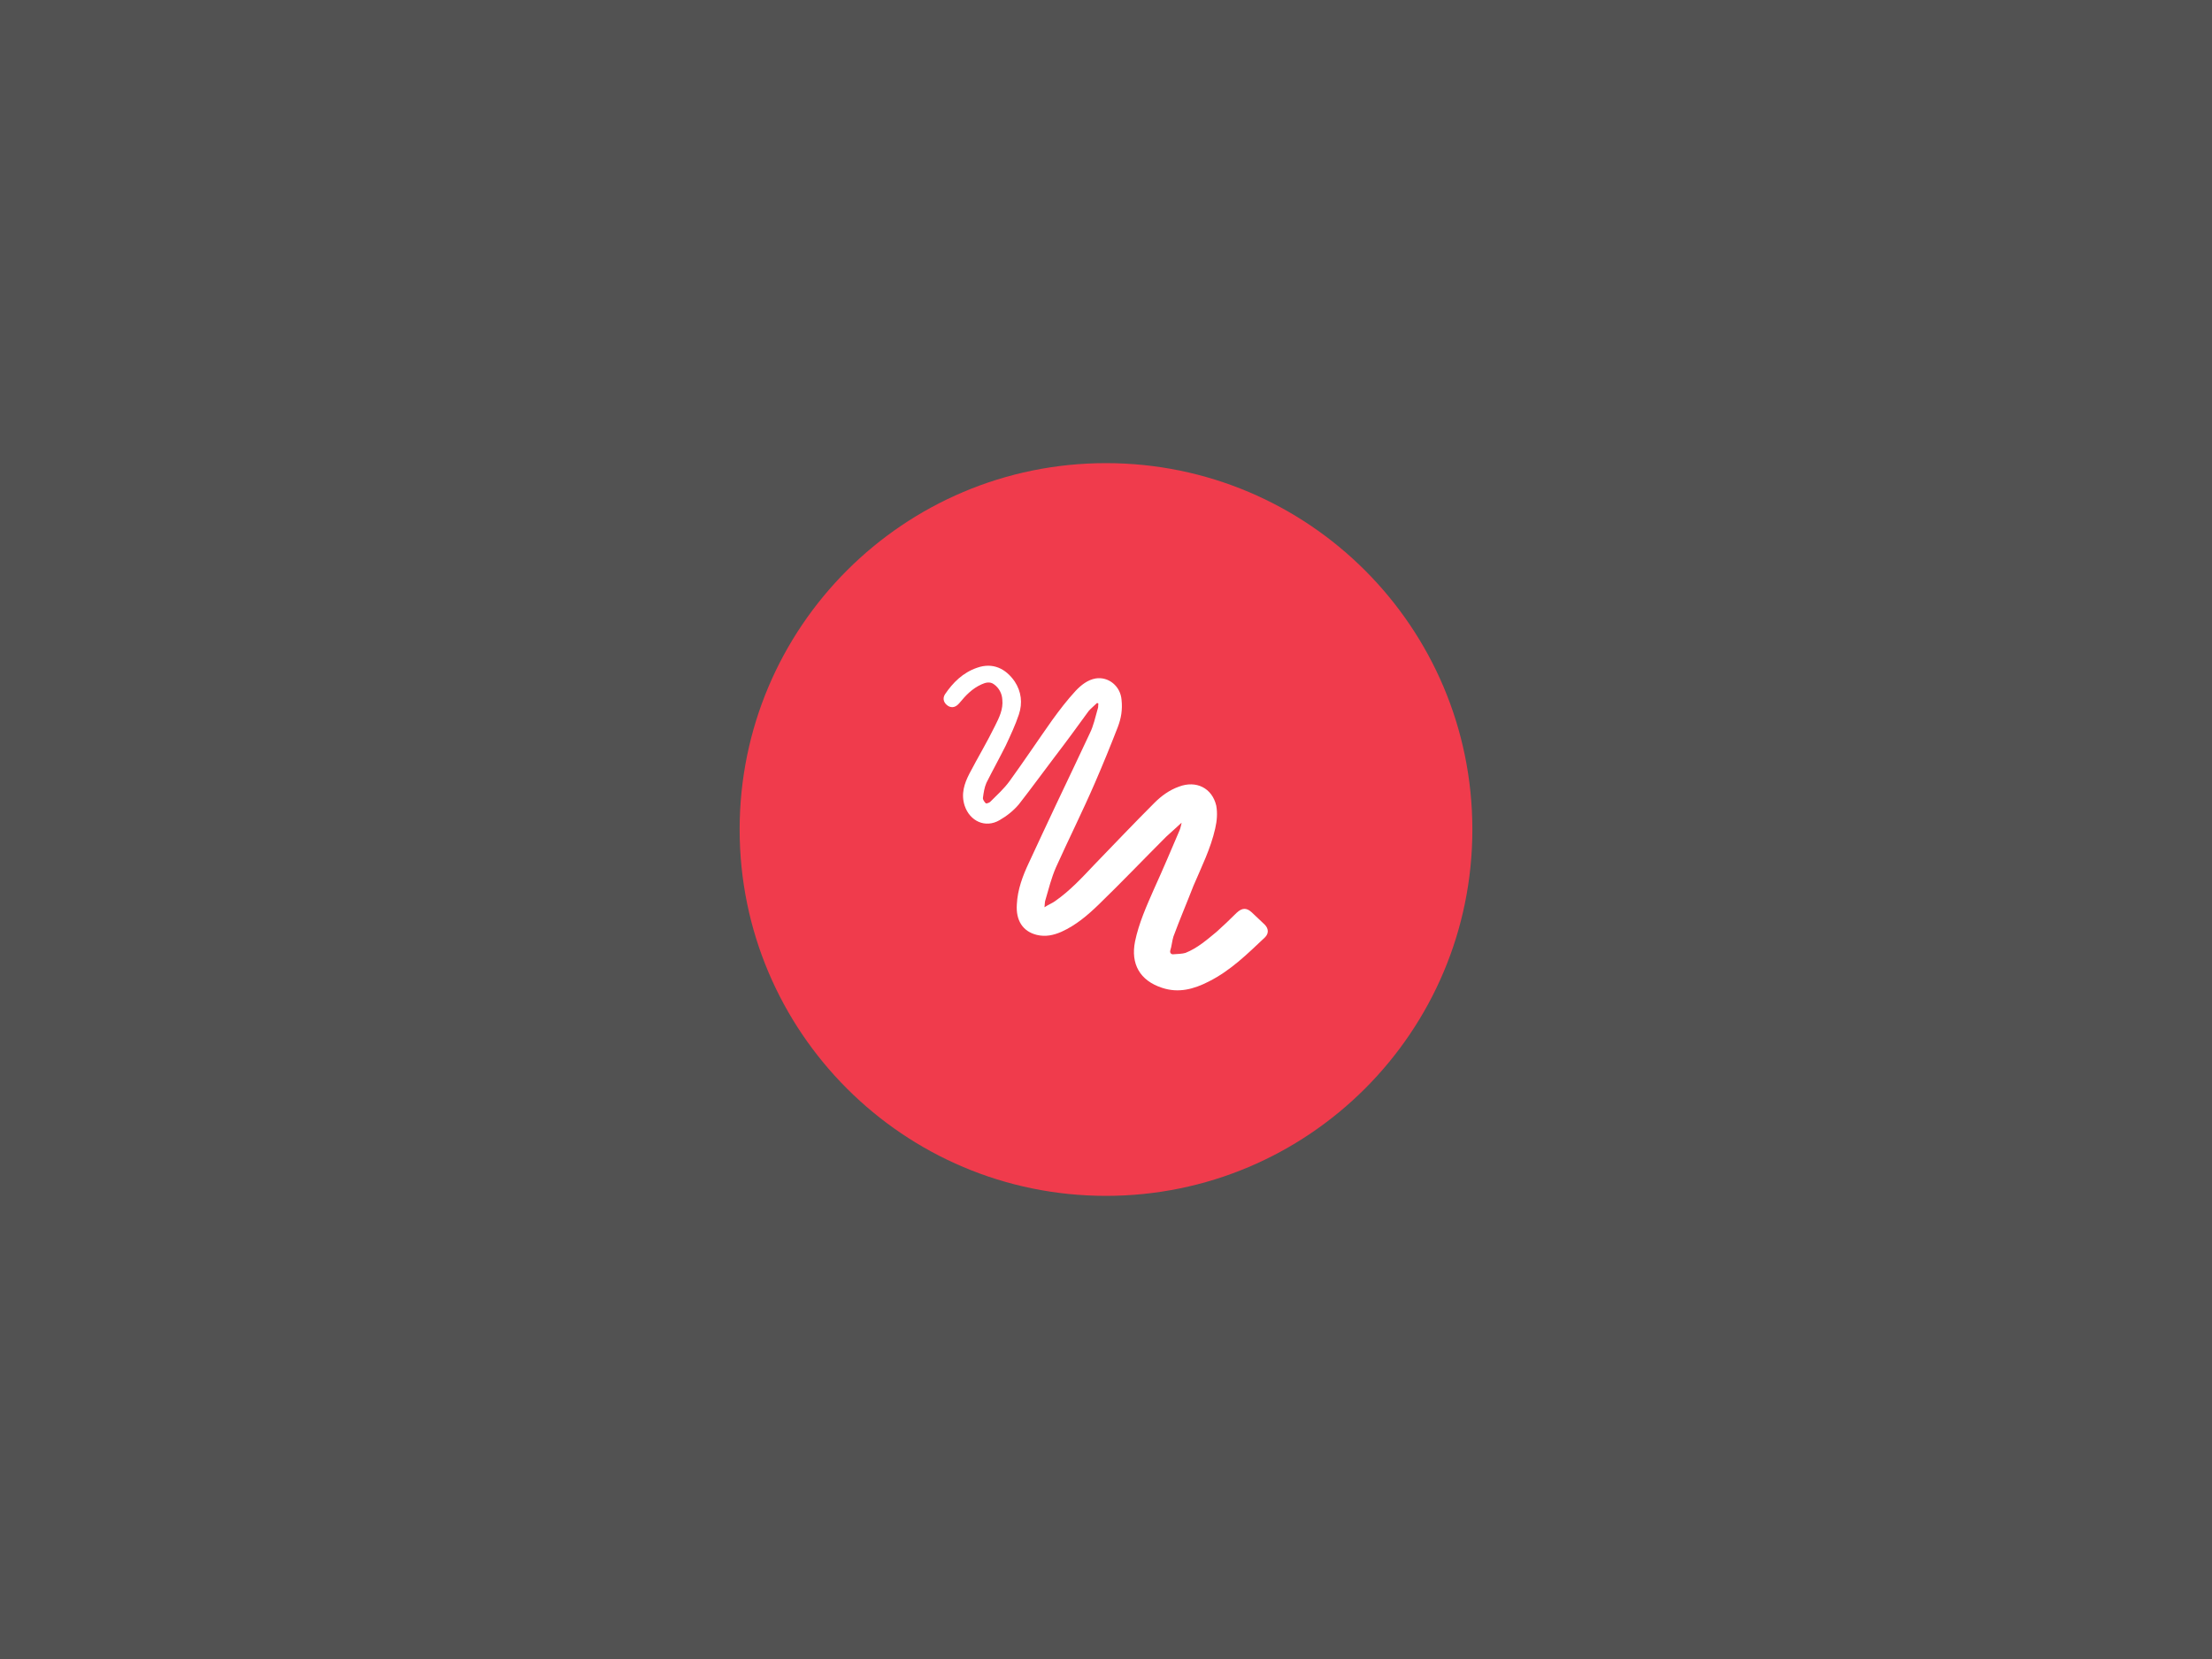
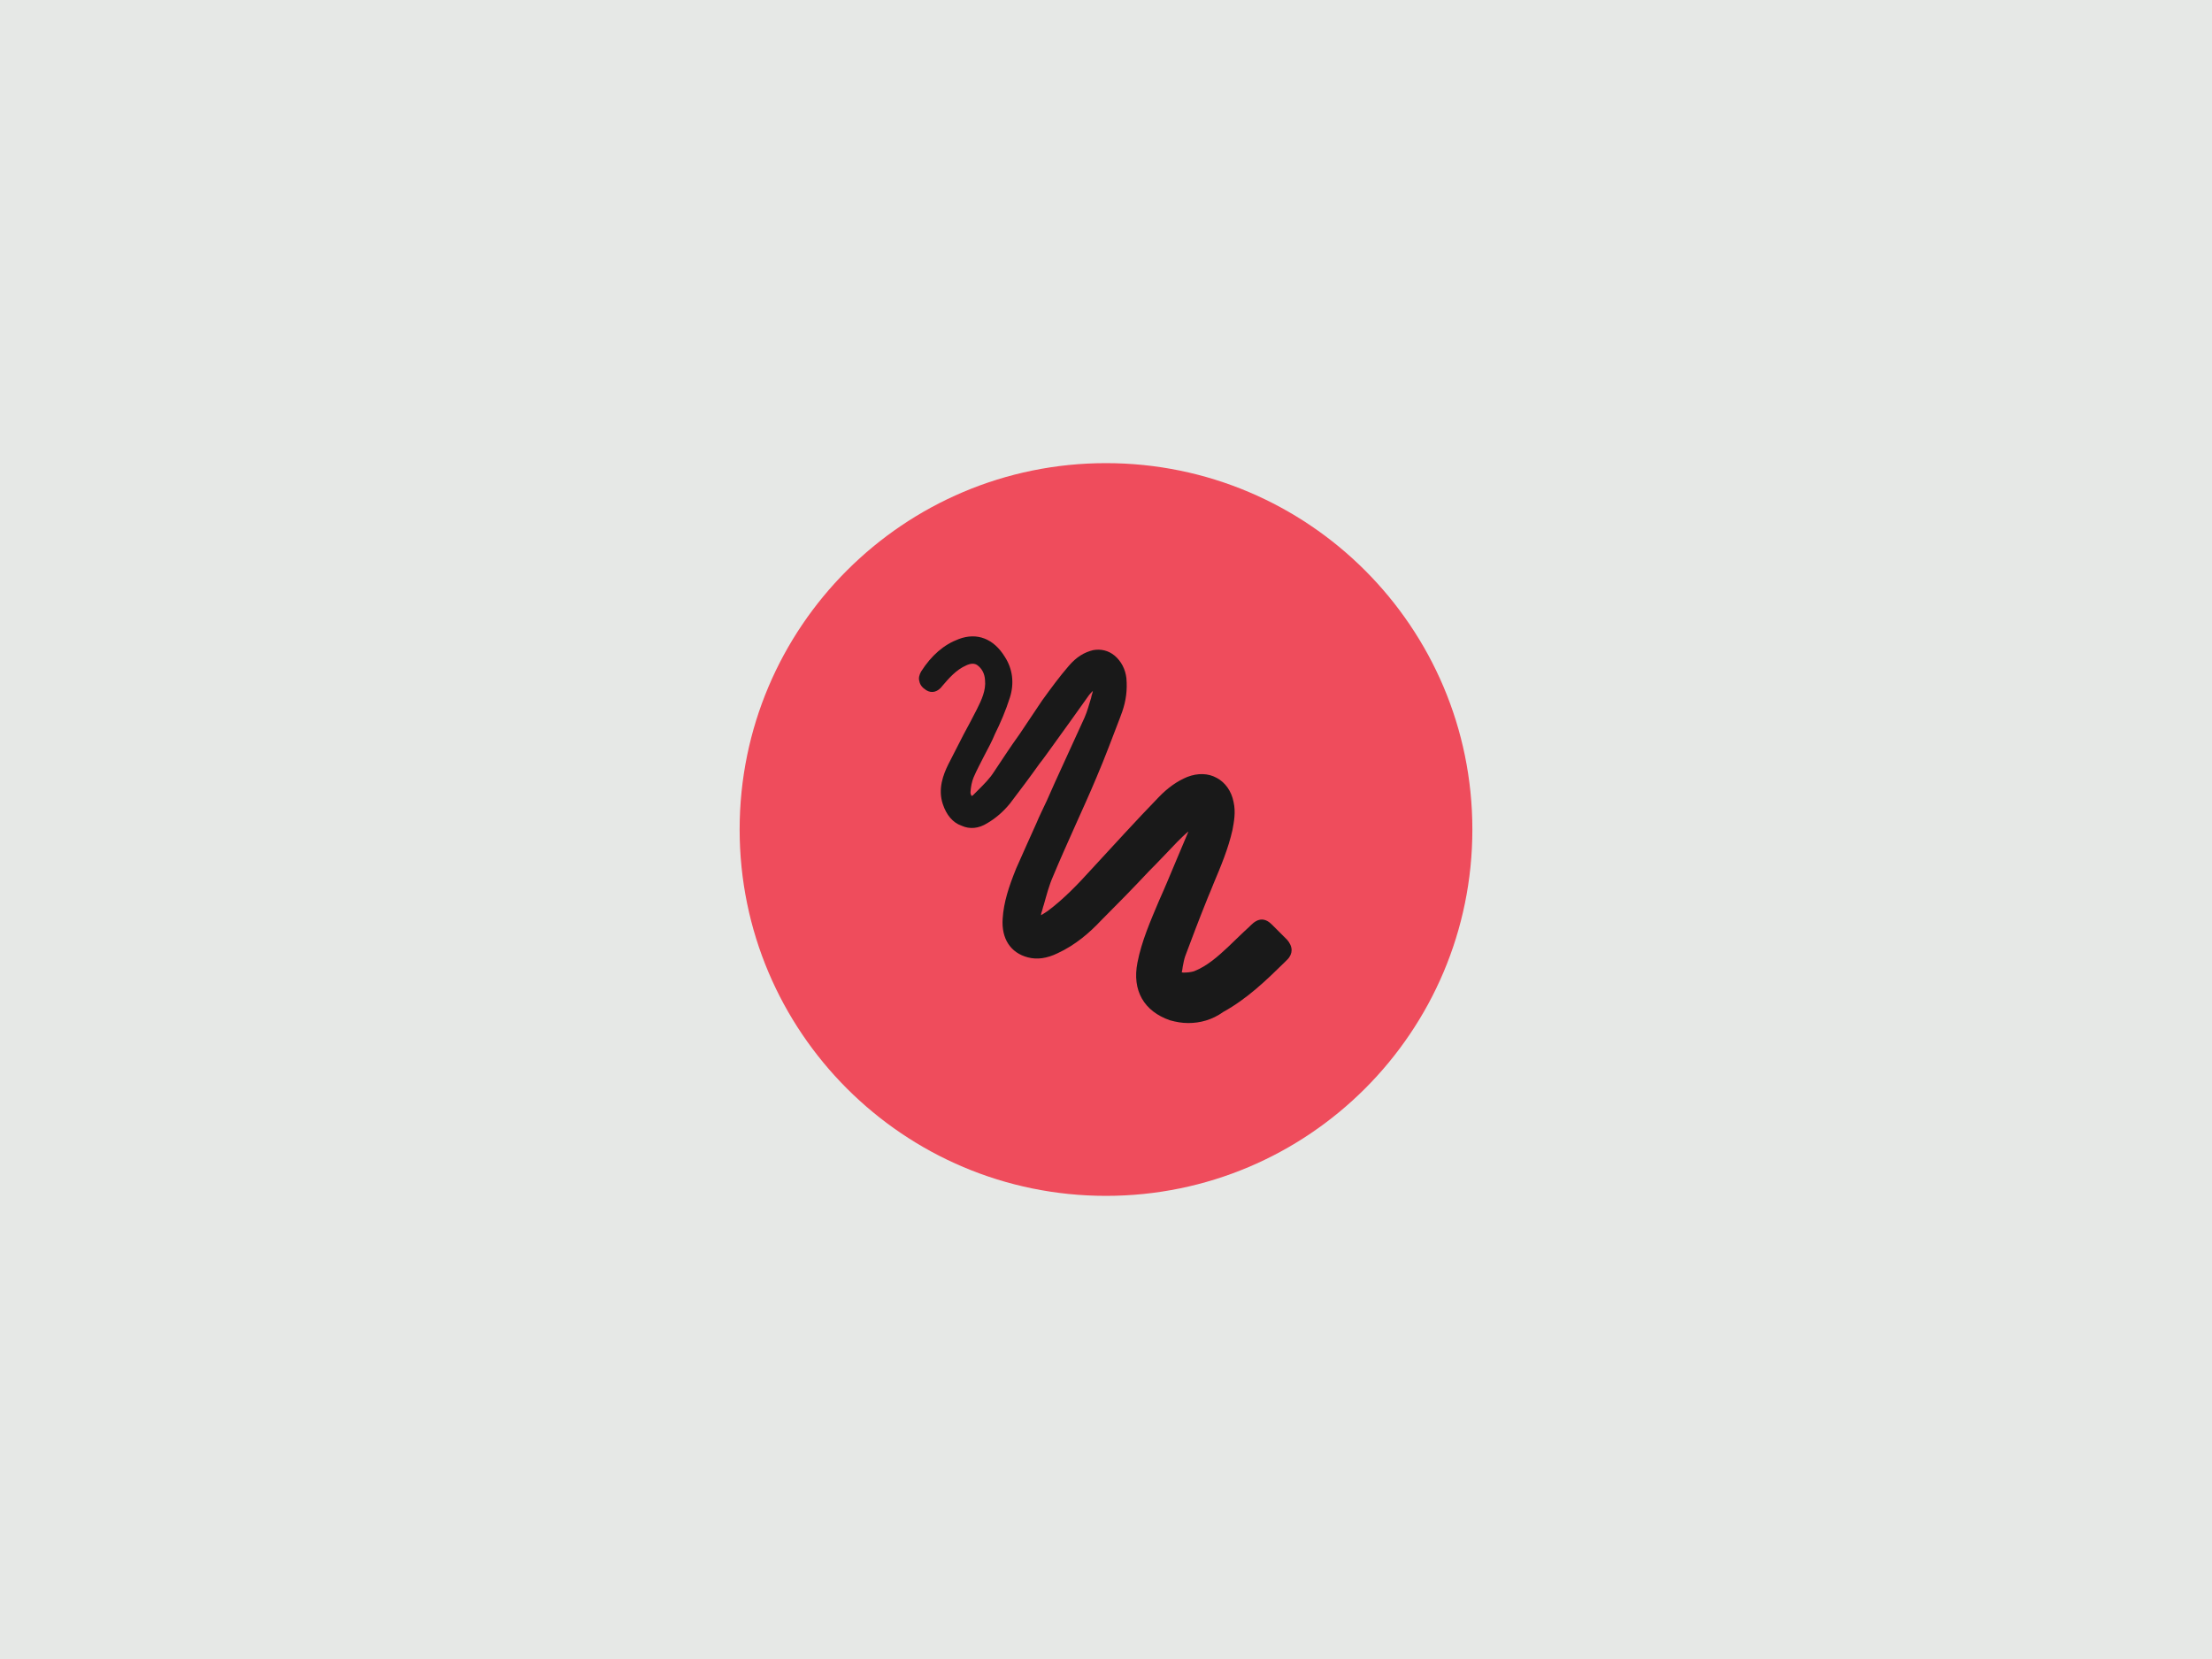
- <svg xmlns="http://www.w3.org/2000/svg" version="1.1" x="0px" y="0px" width="640px" height="480px" viewBox="0 0 640 480" enable-background="new 0 0 640 480">
-   <rect y="0" fill="#525252" width="640" height="480" />
-   <circle fill="#F03B4C" cx="320" cy="240" r="106" />
-   <path fill="#FFFFFF" d="M341.8,238.1c-1.5,1.4-3,2.7-4.4,4c-6.5,6.5-12.9,13.2-19.5,19.6c-3.2,3.1-6.6,6-10.8,7.9c-2.3,1-4.6,1.5-7.1,0.9c-4.1-1-6.1-4.2-5.8-8.8c0.2-4.3,1.7-8.3,3.5-12.1c2.6-5.7,5.3-11.3,7.9-16.9c3.2-6.8,6.5-13.6,9.7-20.5c1.1-2.2,1.6-4.7,2.3-7.1c0.2-0.4,0.1-1,0.2-1.5c-0.1-0.1-0.2-0.2-0.4-0.2c-0.8,0.8-1.7,1.5-2.4,2.3c-3.2,4.4-6.4,8.8-9.7,13.1c-3.5,4.6-6.9,9.3-10.5,13.9c-1.5,1.8-3.5,3.4-5.6,4.6c-4.1,2.4-8.6,0.3-10.1-4.2c-1.1-3.4-0.1-6.4,1.4-9.3c2.4-4.6,5.1-9.1,7.4-13.8c1.2-2.4,2.4-4.8,2.1-7.6c-0.1-1.8-1-3.4-2.4-4.4c-1.2-0.9-2.5-0.5-3.6,0c-2.7,1.2-4.6,3.2-6.4,5.4c-1,1.2-2.1,1.5-3.2,0.9c-1.3-0.8-1.8-2.1-1-3.4c2.3-3.4,5.2-6.3,9.3-7.7c4.5-1.6,8.3,0.2,10.9,4c1.9,2.9,2.3,6.2,1.2,9.5c-1,3-2.4,6-3.8,9c-1.8,3.6-3.8,7.2-5.6,10.8c-0.6,1.4-0.8,2.8-1,4.3c-0.1,0.5,0.4,1.2,0.8,1.6c0.2,0.2,1.2-0.2,1.4-0.5c1.9-1.9,3.9-3.7,5.5-5.9c4.2-5.8,8.2-11.8,12.3-17.6c2.1-2.9,4.3-5.8,6.8-8.5c1.6-1.7,3.5-3.2,5.8-3.6c3.7-0.6,7.2,2.2,7.5,6.2c0.3,2.8-0.1,5.3-1.1,7.9c-2.1,5.4-4.3,10.8-6.6,16.1c-3.6,8.3-7.6,16.3-11.3,24.5c-1.3,3-2.1,6.2-3,9.3c-0.2,0.5-0.2,1.2-0.3,2.2c1.2-0.8,2.3-1.2,3.1-1.8c4.3-3,7.8-6.8,11.3-10.5c5.8-6,11.5-12,17.4-17.9c2-2,4.3-3.7,7.1-4.7c5-1.9,9.6,0.4,10.8,5.5c0.4,2.2,0.2,4.4-0.3,6.6c-1.3,5.8-4,11.2-6.3,16.6c-1.9,4.9-4,9.8-5.8,14.7c-0.4,1.3-0.5,2.8-0.9,4c-0.2,0.7,0.3,1.2,0.9,1.1c1.2-0.1,2.5-0.1,3.5-0.4c3.5-1.4,6.2-3.8,9-6.1c1.9-1.7,3.9-3.6,5.8-5.5c1.6-1.5,2.9-1.5,4.4-0.1c1.2,1.2,2.5,2.3,3.7,3.5c1.2,1.2,1.2,2.6,0.1,3.7c-5,4.7-9.9,9.6-16.3,12.8c-4.3,2.2-8.7,3.4-13.5,1.8c-6.4-2.1-9.1-6.9-7.8-13.4c1.1-5.3,3.3-10.2,5.5-15.2c2.6-5.7,5-11.4,7.4-17c0.3-0.7,0.4-1.5,0.6-2.2C342.1,238.3,342,238.2,341.8,238.1z" />
+ <svg xmlns="http://www.w3.org/2000/svg" version="1.1" x="0px" y="0px" viewBox="0 0 640 480" enable-background="new 0 0 640 480">
+   <rect fill="#E6E8E6" width="640" height="480" />
+   <circle id="XMLID_4_" opacity="0.9" fill="#F03B4C" enable-background="new  " cx="320" cy="240" r="106" />
+   <path id="XMLID_5_" fill="#191919" d="M343.8,296c-1.8,0-3.5-0.3-5.3-0.8c-7.5-2.6-11-8.6-9.4-16.7c1.2-6.2,3.8-12.1,6.2-17.8c1.8-4,3.4-7.9,5-11.7c1.2-2.8,2.3-5.5,3.5-8.3v-0.1c-1.1,0.9-2.2,2-3.2,3c-2.7,2.8-5.4,5.7-8.2,8.5c-4.4,4.7-9.2,9.6-13.9,14.3c-3.2,3.4-7.3,7-12.5,9.4c-3.1,1.5-5.9,1.9-8.6,1.2c-5-1.3-7.7-5.4-7.3-11.2c0.3-4.8,1.8-9.3,3.9-14.5c1.9-4.4,4-8.9,5.9-13.2c0.9-2.2,2-4.3,3-6.5l2.4-5.4c2.8-6.2,5.7-12.4,8.5-18.6c0.8-1.8,1.3-3.8,1.9-5.7c0.1-0.7,0.4-1.3,0.5-2c-0.4,0.4-0.8,0.8-1.1,1.2c-3.6,5.1-7.3,10.2-10.9,15.2c-1.1,1.5-2.2,3.1-3.4,4.6c-2.7,3.8-5.7,7.8-8.6,11.6c-1.8,2.2-4,4.2-6.6,5.7c-2.4,1.5-5,1.8-7.4,0.7c-2.6-0.9-4.4-3.2-5.4-6.2c-1.5-4.4,0.1-8.6,1.6-11.6c1.5-3,3-5.8,4.4-8.6c1.3-2.4,2.7-5,3.9-7.4c1.3-2.6,2.6-5.4,2.3-8.3c-0.1-1.9-0.9-3.4-2.3-4.4c-0.8-0.5-1.8-0.5-3.1,0.1c-3,1.3-5.1,3.8-6.9,5.9c-1.3,1.8-3.1,2.3-4.7,1.3c-1.1-0.7-1.8-1.5-2-2.6c-0.3-0.9,0-1.9,0.5-2.8c3-4.7,6.6-7.8,10.9-9.4c5.3-2,10.1-0.1,13.3,5.1c2.3,3.5,2.8,7.7,1.5,11.8c-1.2,3.8-2.8,7.5-4.3,10.5c-0.9,2.2-2,4.2-3.1,6.3c-1.1,2.2-2.2,4.2-3.1,6.3c-0.5,1.2-0.8,2.7-0.9,4.2v0.4c0,0.1,0.1,0.4,0.3,0.8c0.1-0.1,0.4-0.1,0.5-0.3c0.5-0.5,1.1-1.1,1.6-1.6c1.6-1.6,3.2-3.2,4.4-5.1c2.4-3.6,4.8-7.3,7.4-10.9c2.2-3.2,4.3-6.5,6.5-9.7c2.6-3.6,5.1-7,7.7-10c2.3-2.7,4.6-4,7.1-4.6c2.2-0.4,4.4,0.1,6.2,1.6c1.9,1.6,3.1,3.9,3.4,6.5c0.3,3.4-0.1,6.5-1.2,9.7l-0.7,1.9c-2.2,5.7-4.3,11.4-6.7,17c-2,4.8-4.2,9.6-6.3,14.3s-4.3,9.6-6.3,14.4c-1.2,2.7-1.9,5.5-2.7,8.3c-0.3,0.8-0.4,1.6-0.7,2.3c0,0.1-0.1,0.4-0.1,0.7c0.7-0.4,1.3-0.8,1.9-1.2c4.7-3.5,8.8-7.8,12.7-12.1c6.2-6.7,12.8-14,19.5-20.9c2.6-2.7,5.3-4.6,8.2-5.8c3.1-1.2,6.1-1.1,8.6,0.3c2.4,1.3,4.2,3.8,4.8,6.9c0.7,3,0.1,5.9-0.3,8.1c-1.2,5.4-3.4,10.6-5.5,15.6c-0.5,1.3-1.1,2.7-1.6,3.9c-2.7,6.7-4.7,12-6.6,17.1c-0.3,0.9-0.5,1.9-0.7,3c-0.1,0.5-0.1,1.1-0.3,1.6l0.4,0.1c1.1,0,2.3-0.1,3.2-0.4c3.8-1.5,6.9-4.3,9.8-7c2-1.9,4-3.9,6.1-5.8l0.5-0.5c2.2-2.2,4.2-2.2,6.3,0c1.5,1.5,2.8,2.8,4.2,4.2c0.8,0.9,1.3,2,1.3,3c0,0.9-0.4,1.9-1.2,2.7l-0.8,0.8c-5.4,5.3-10.9,10.6-17.8,14.4C350.7,295.1,347.2,296,343.8,296z" />
</svg>
